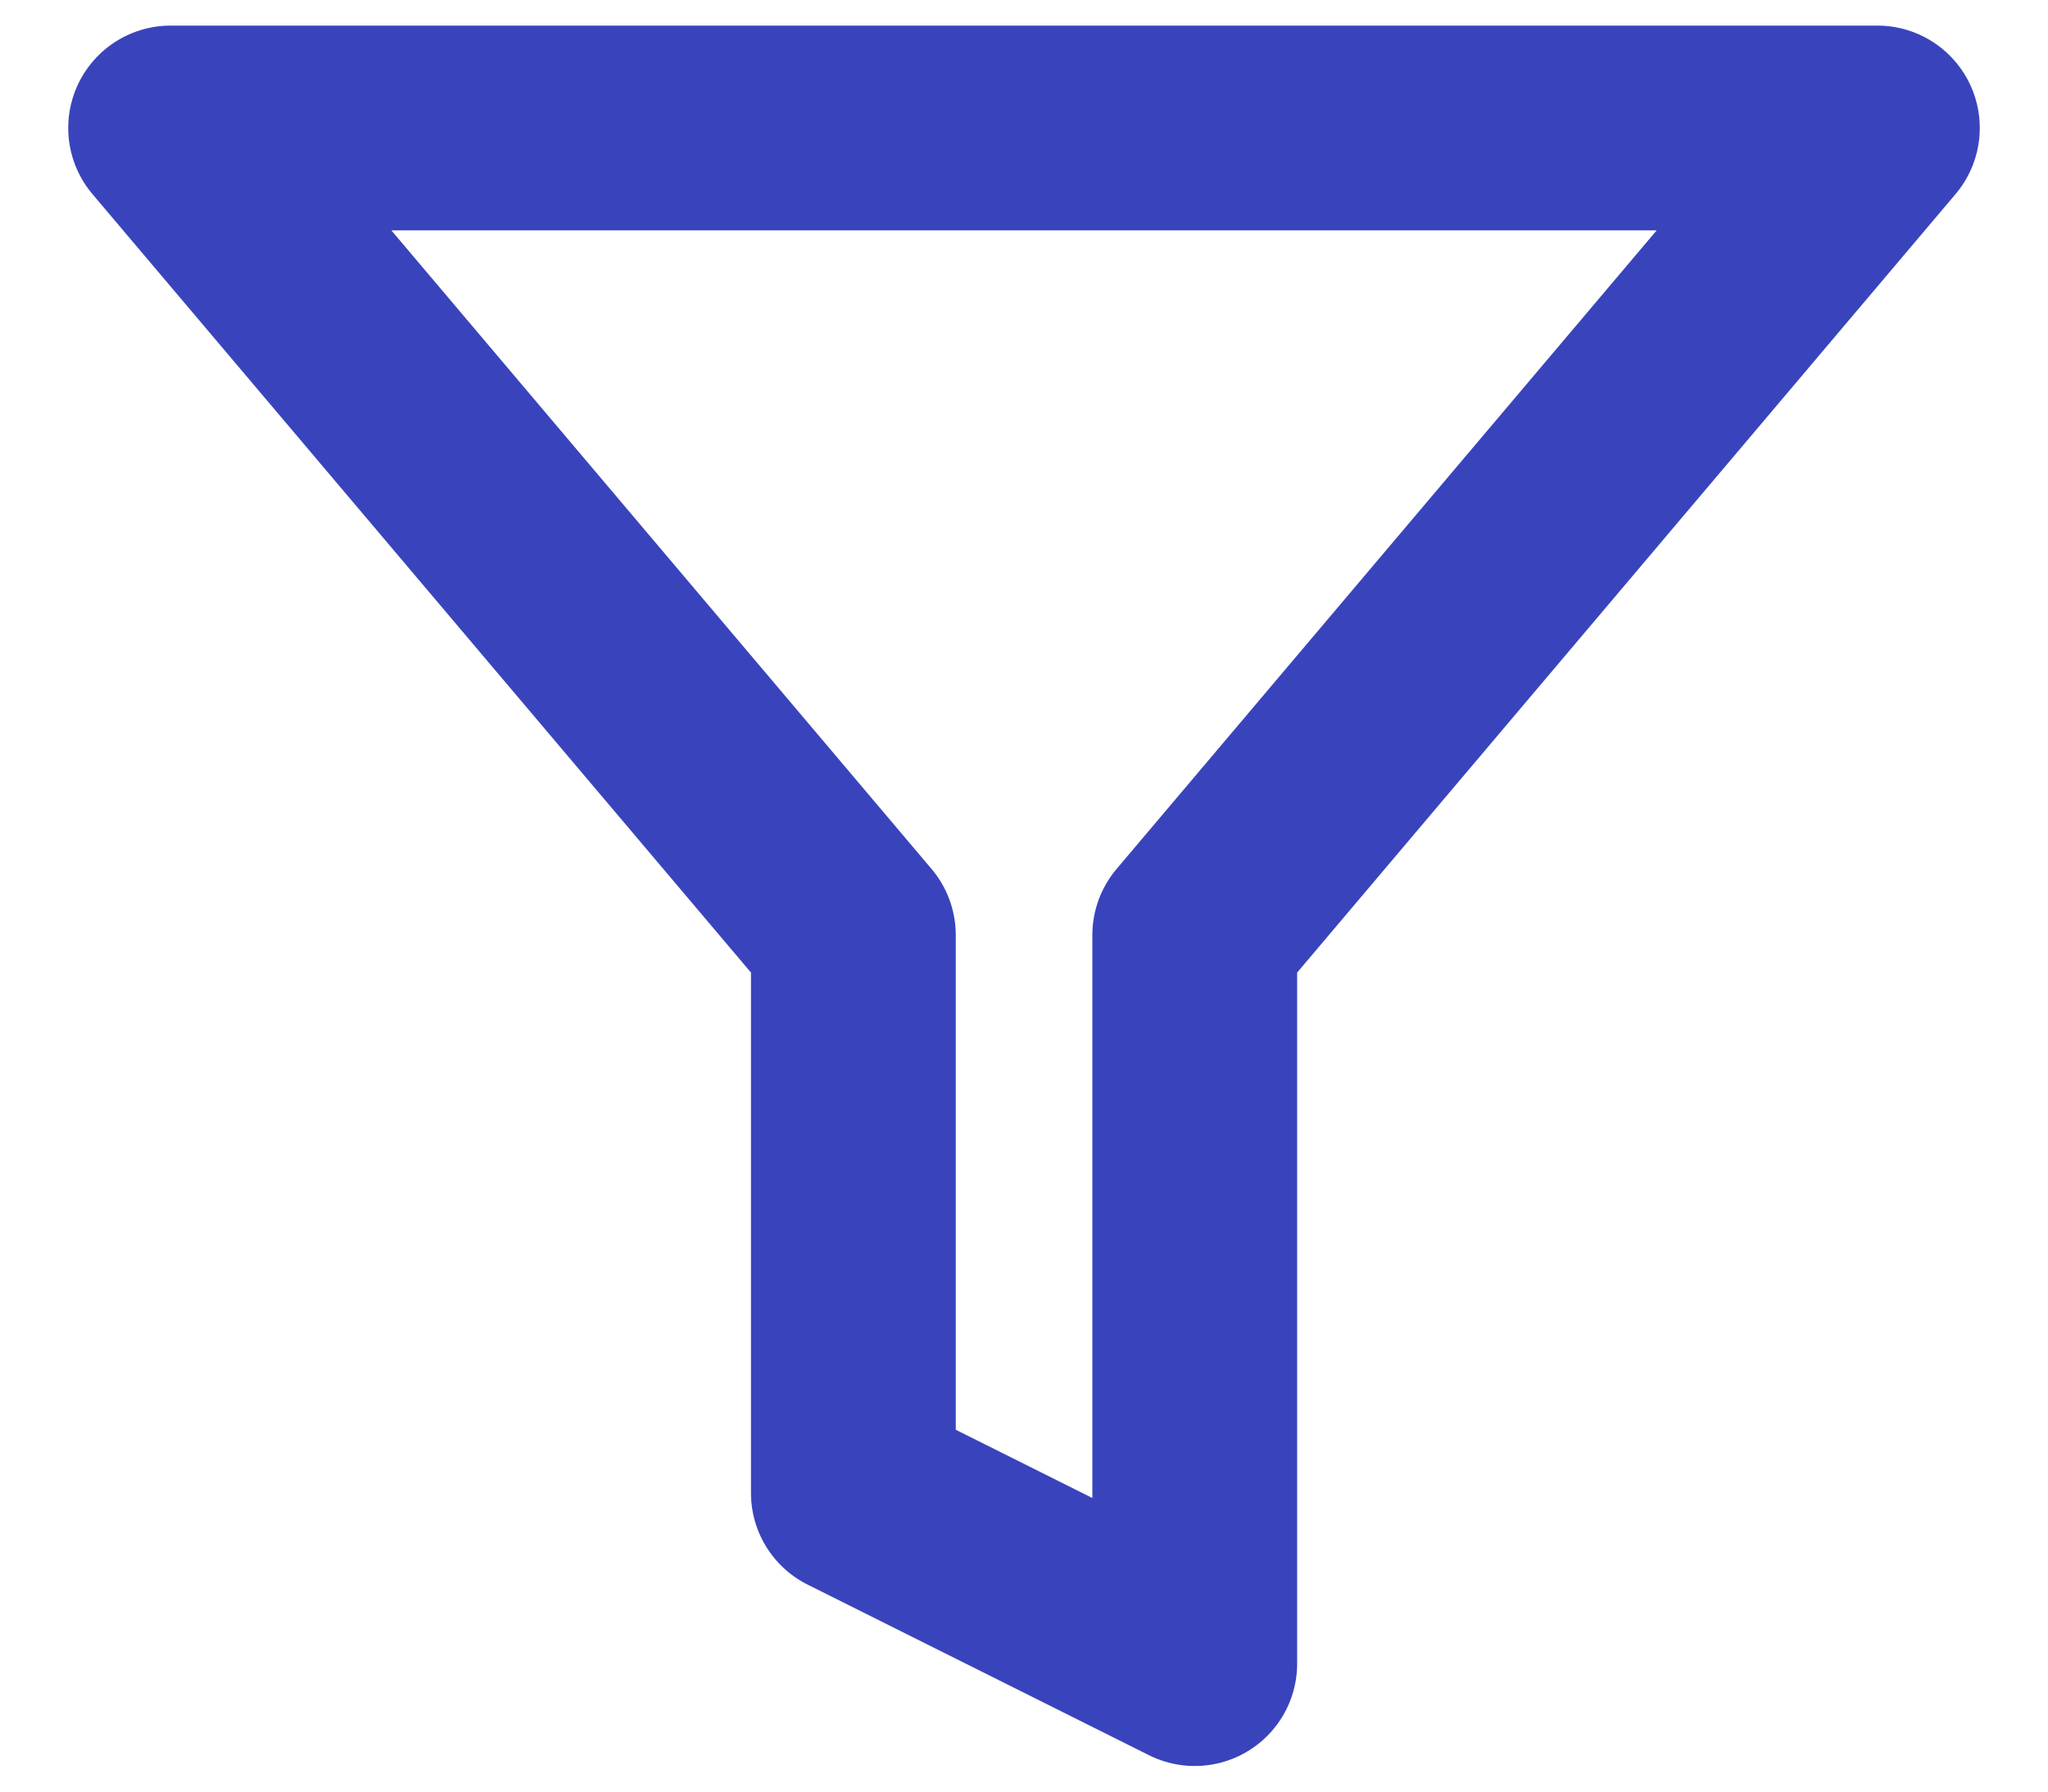
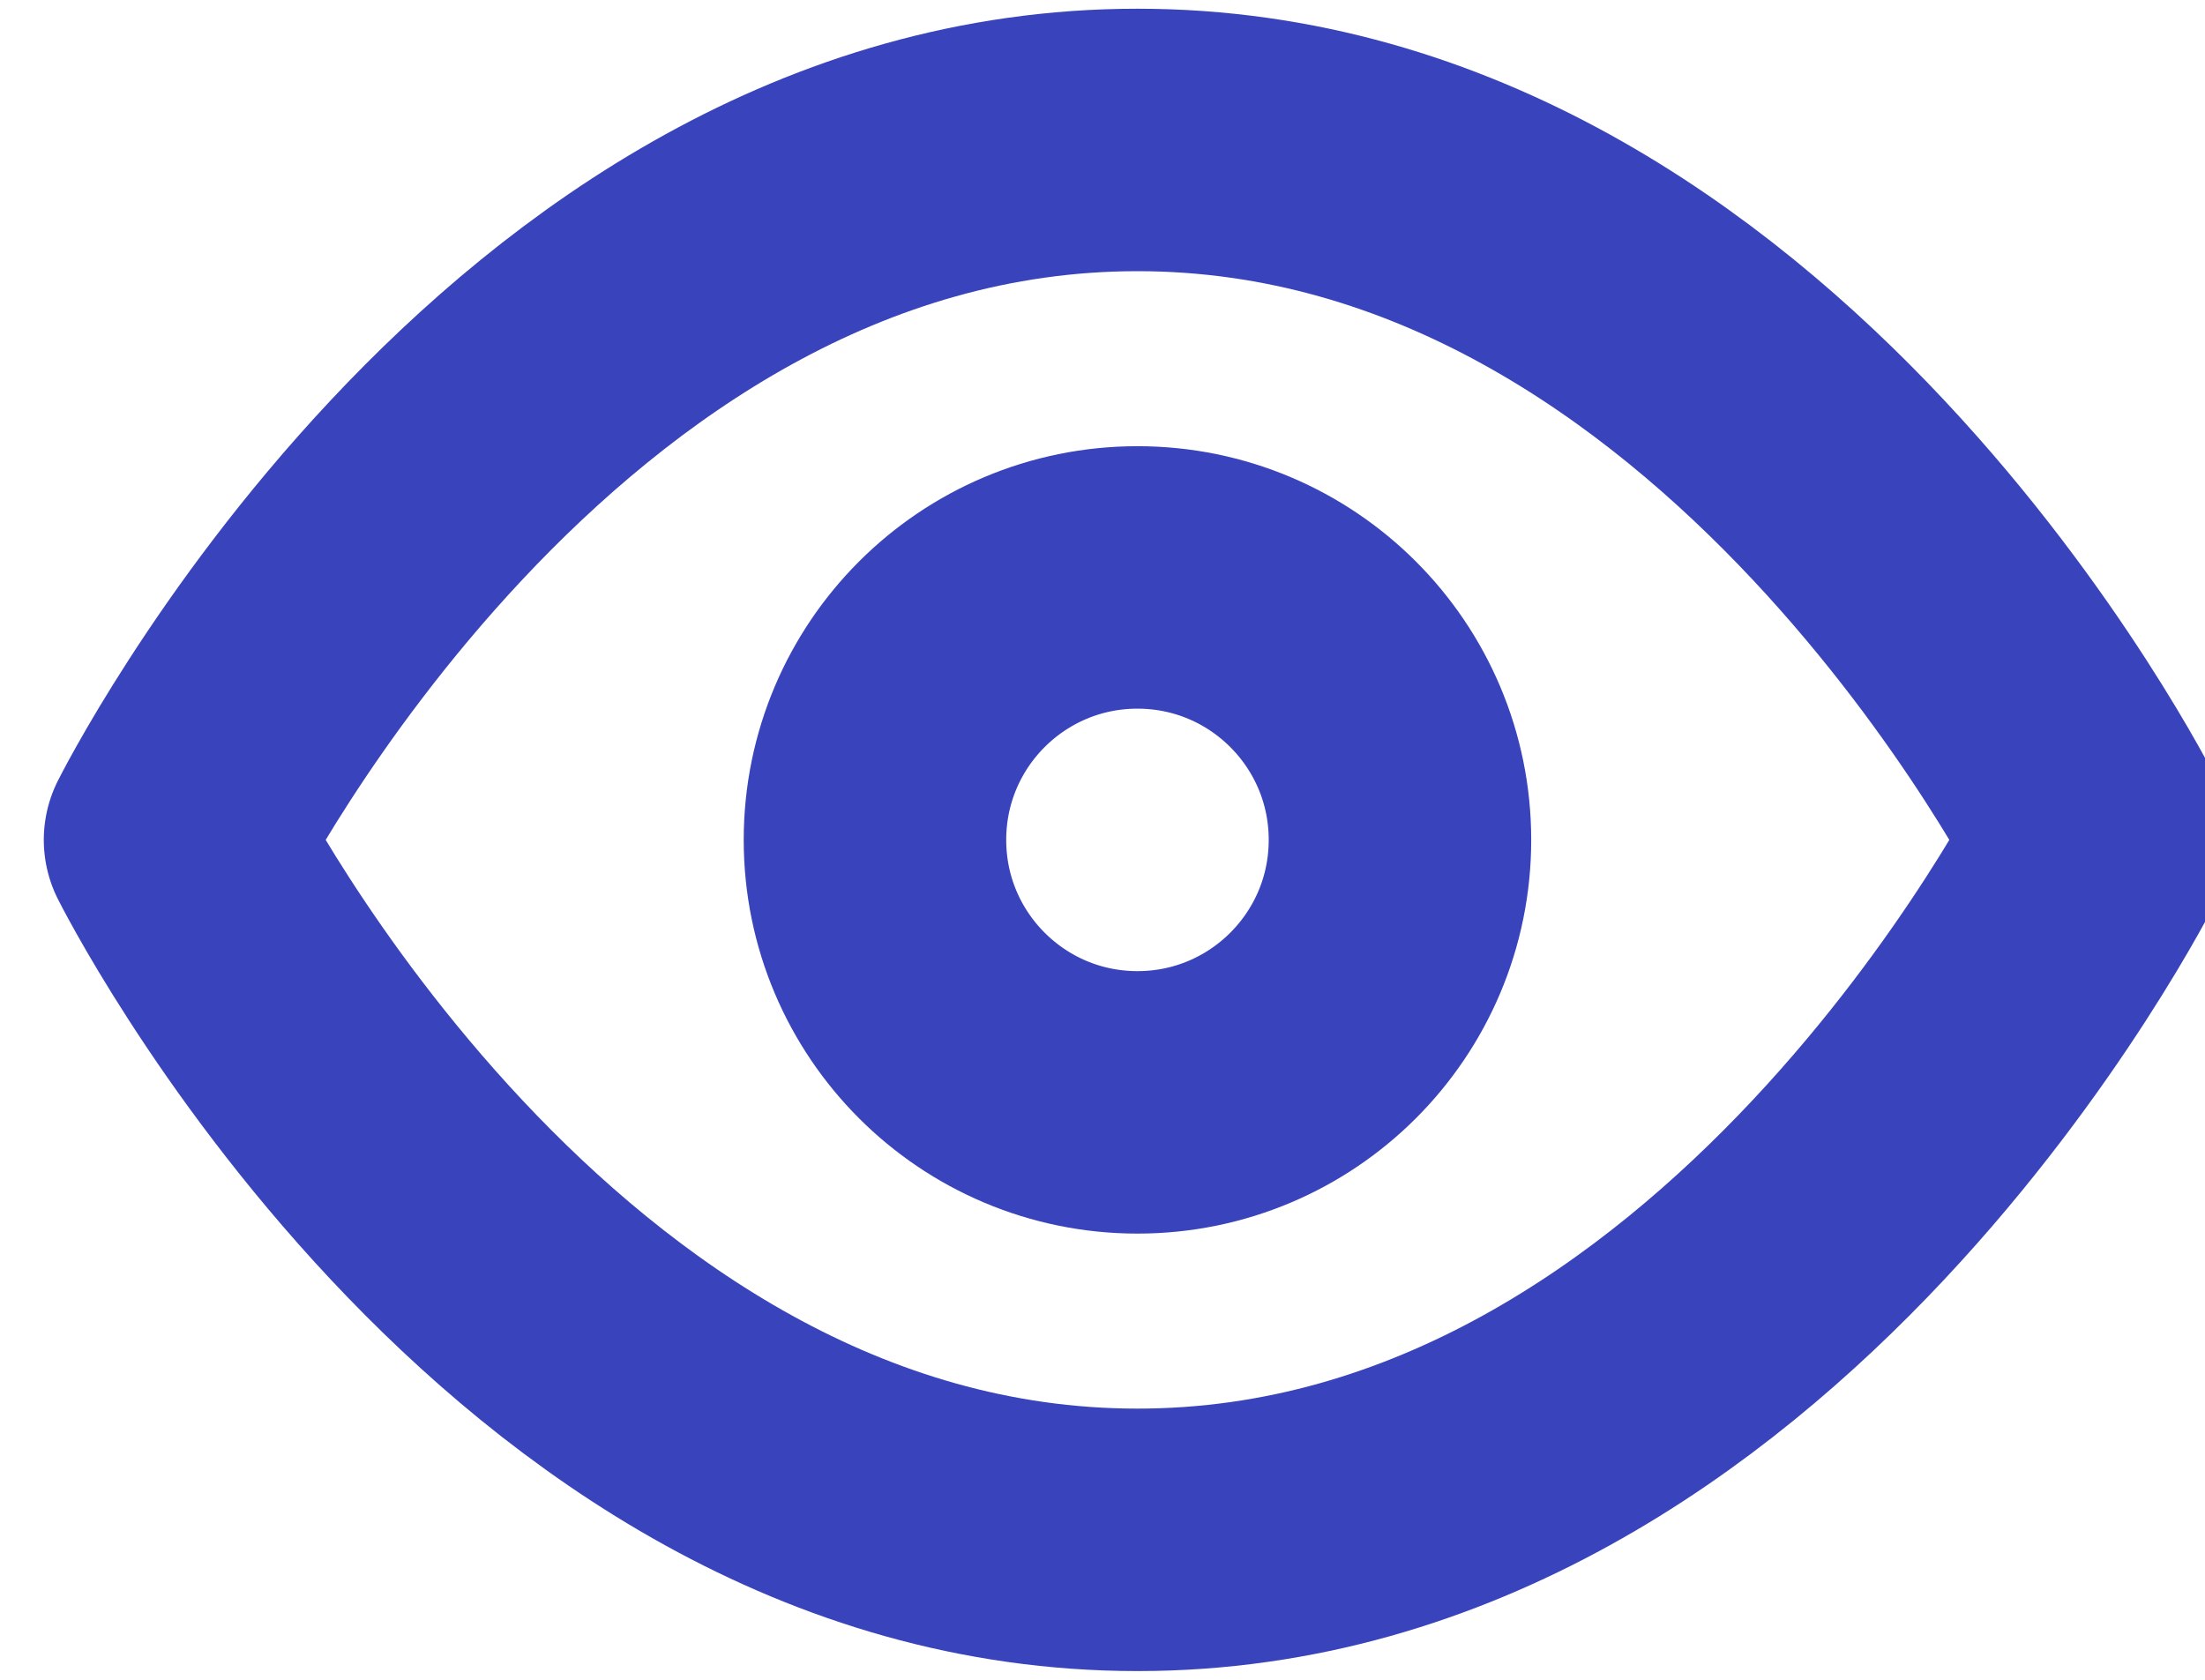
- <svg xmlns="http://www.w3.org/2000/svg" width="16" height="14" viewBox="0 0 16 14" fill="none">
-   <path d="M14.667 1H1.333L6.667 7.307V11.667L9.334 13V7.307L14.667 1Z" stroke="#3944BC" stroke-width="1.6" stroke-linecap="round" stroke-linejoin="round" />
+ <svg xmlns="http://www.w3.org/2000/svg" width="21" height="16" viewBox="0 0 21 16" fill="none">
+   <path d="M1.667 8C1.667 8 5 1.333 10.833 1.333C16.666 1.333 20 8 20 8C20 8 16.666 14.667 10.833 14.667C5 14.667 1.667 8 1.667 8Z" stroke="#3944BC" stroke-width="2.5" stroke-linecap="round" stroke-linejoin="round" />
+   <path d="M10.833 10.5C12.214 10.5 13.333 9.381 13.333 8C13.333 6.619 12.214 5.5 10.833 5.5C9.452 5.5 8.333 6.619 8.333 8C8.333 9.381 9.452 10.5 10.833 10.5Z" stroke="#3944BC" stroke-width="2.5" stroke-linecap="round" stroke-linejoin="round" />
</svg>
